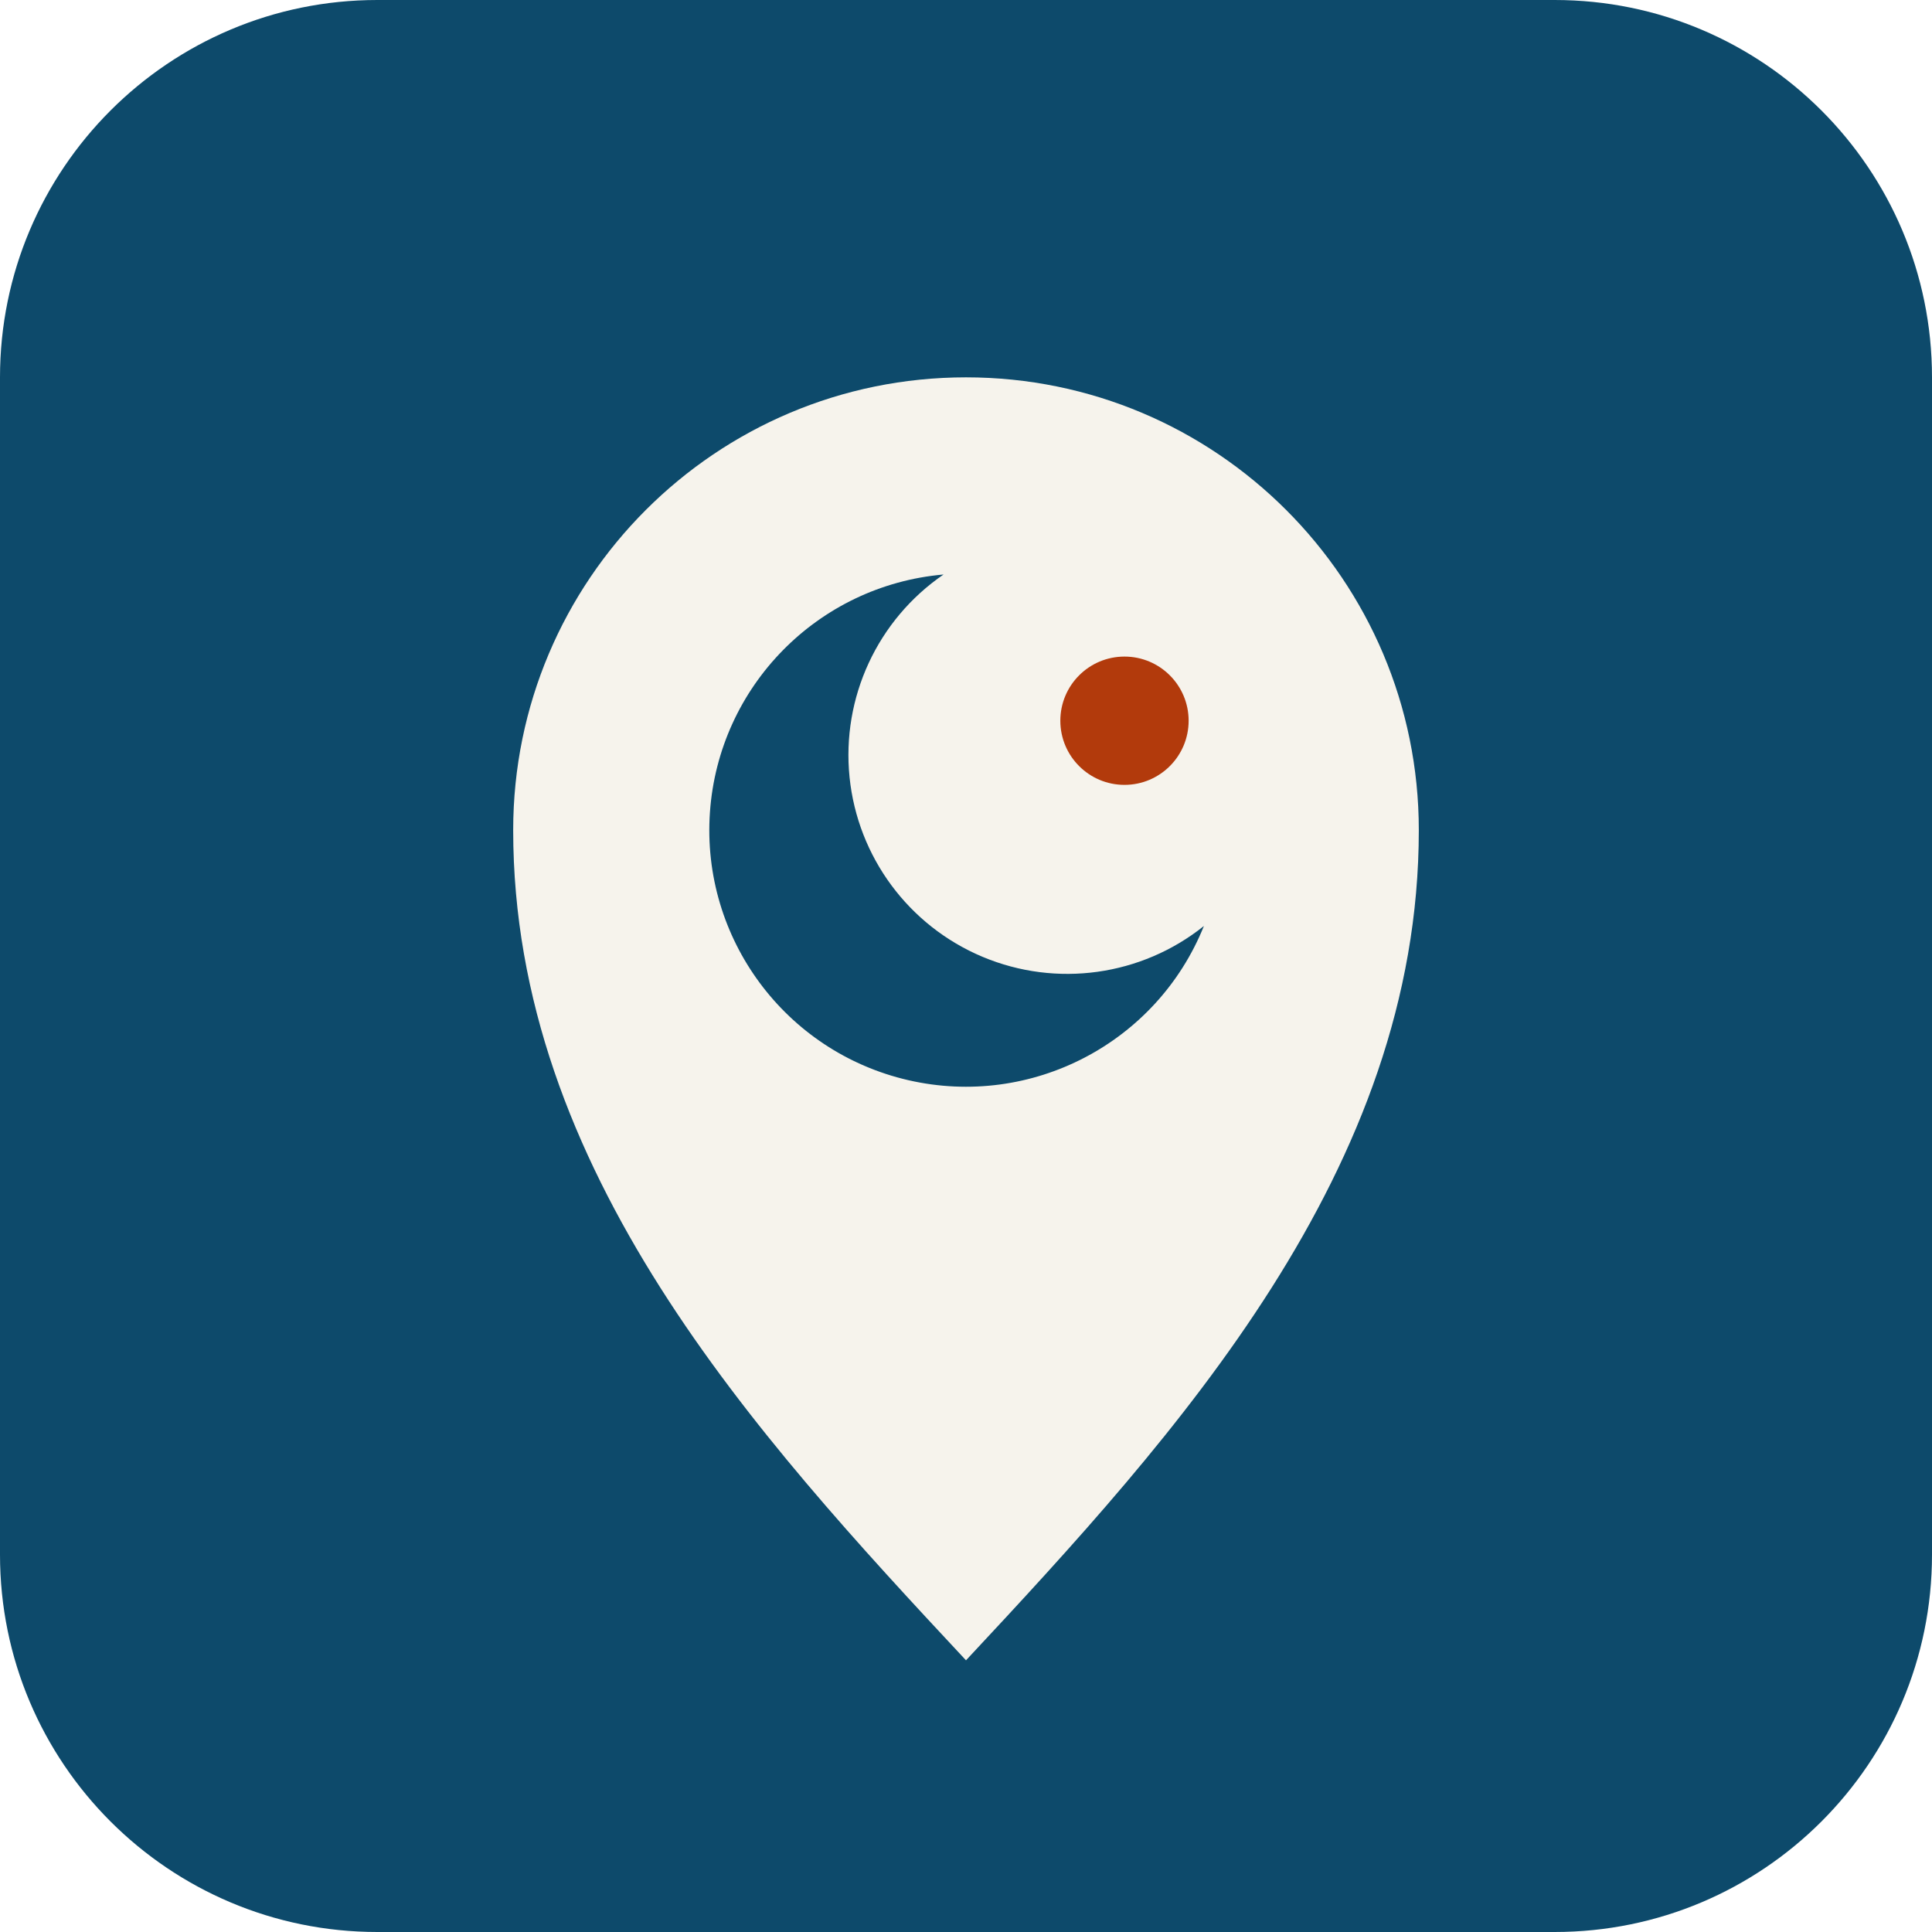
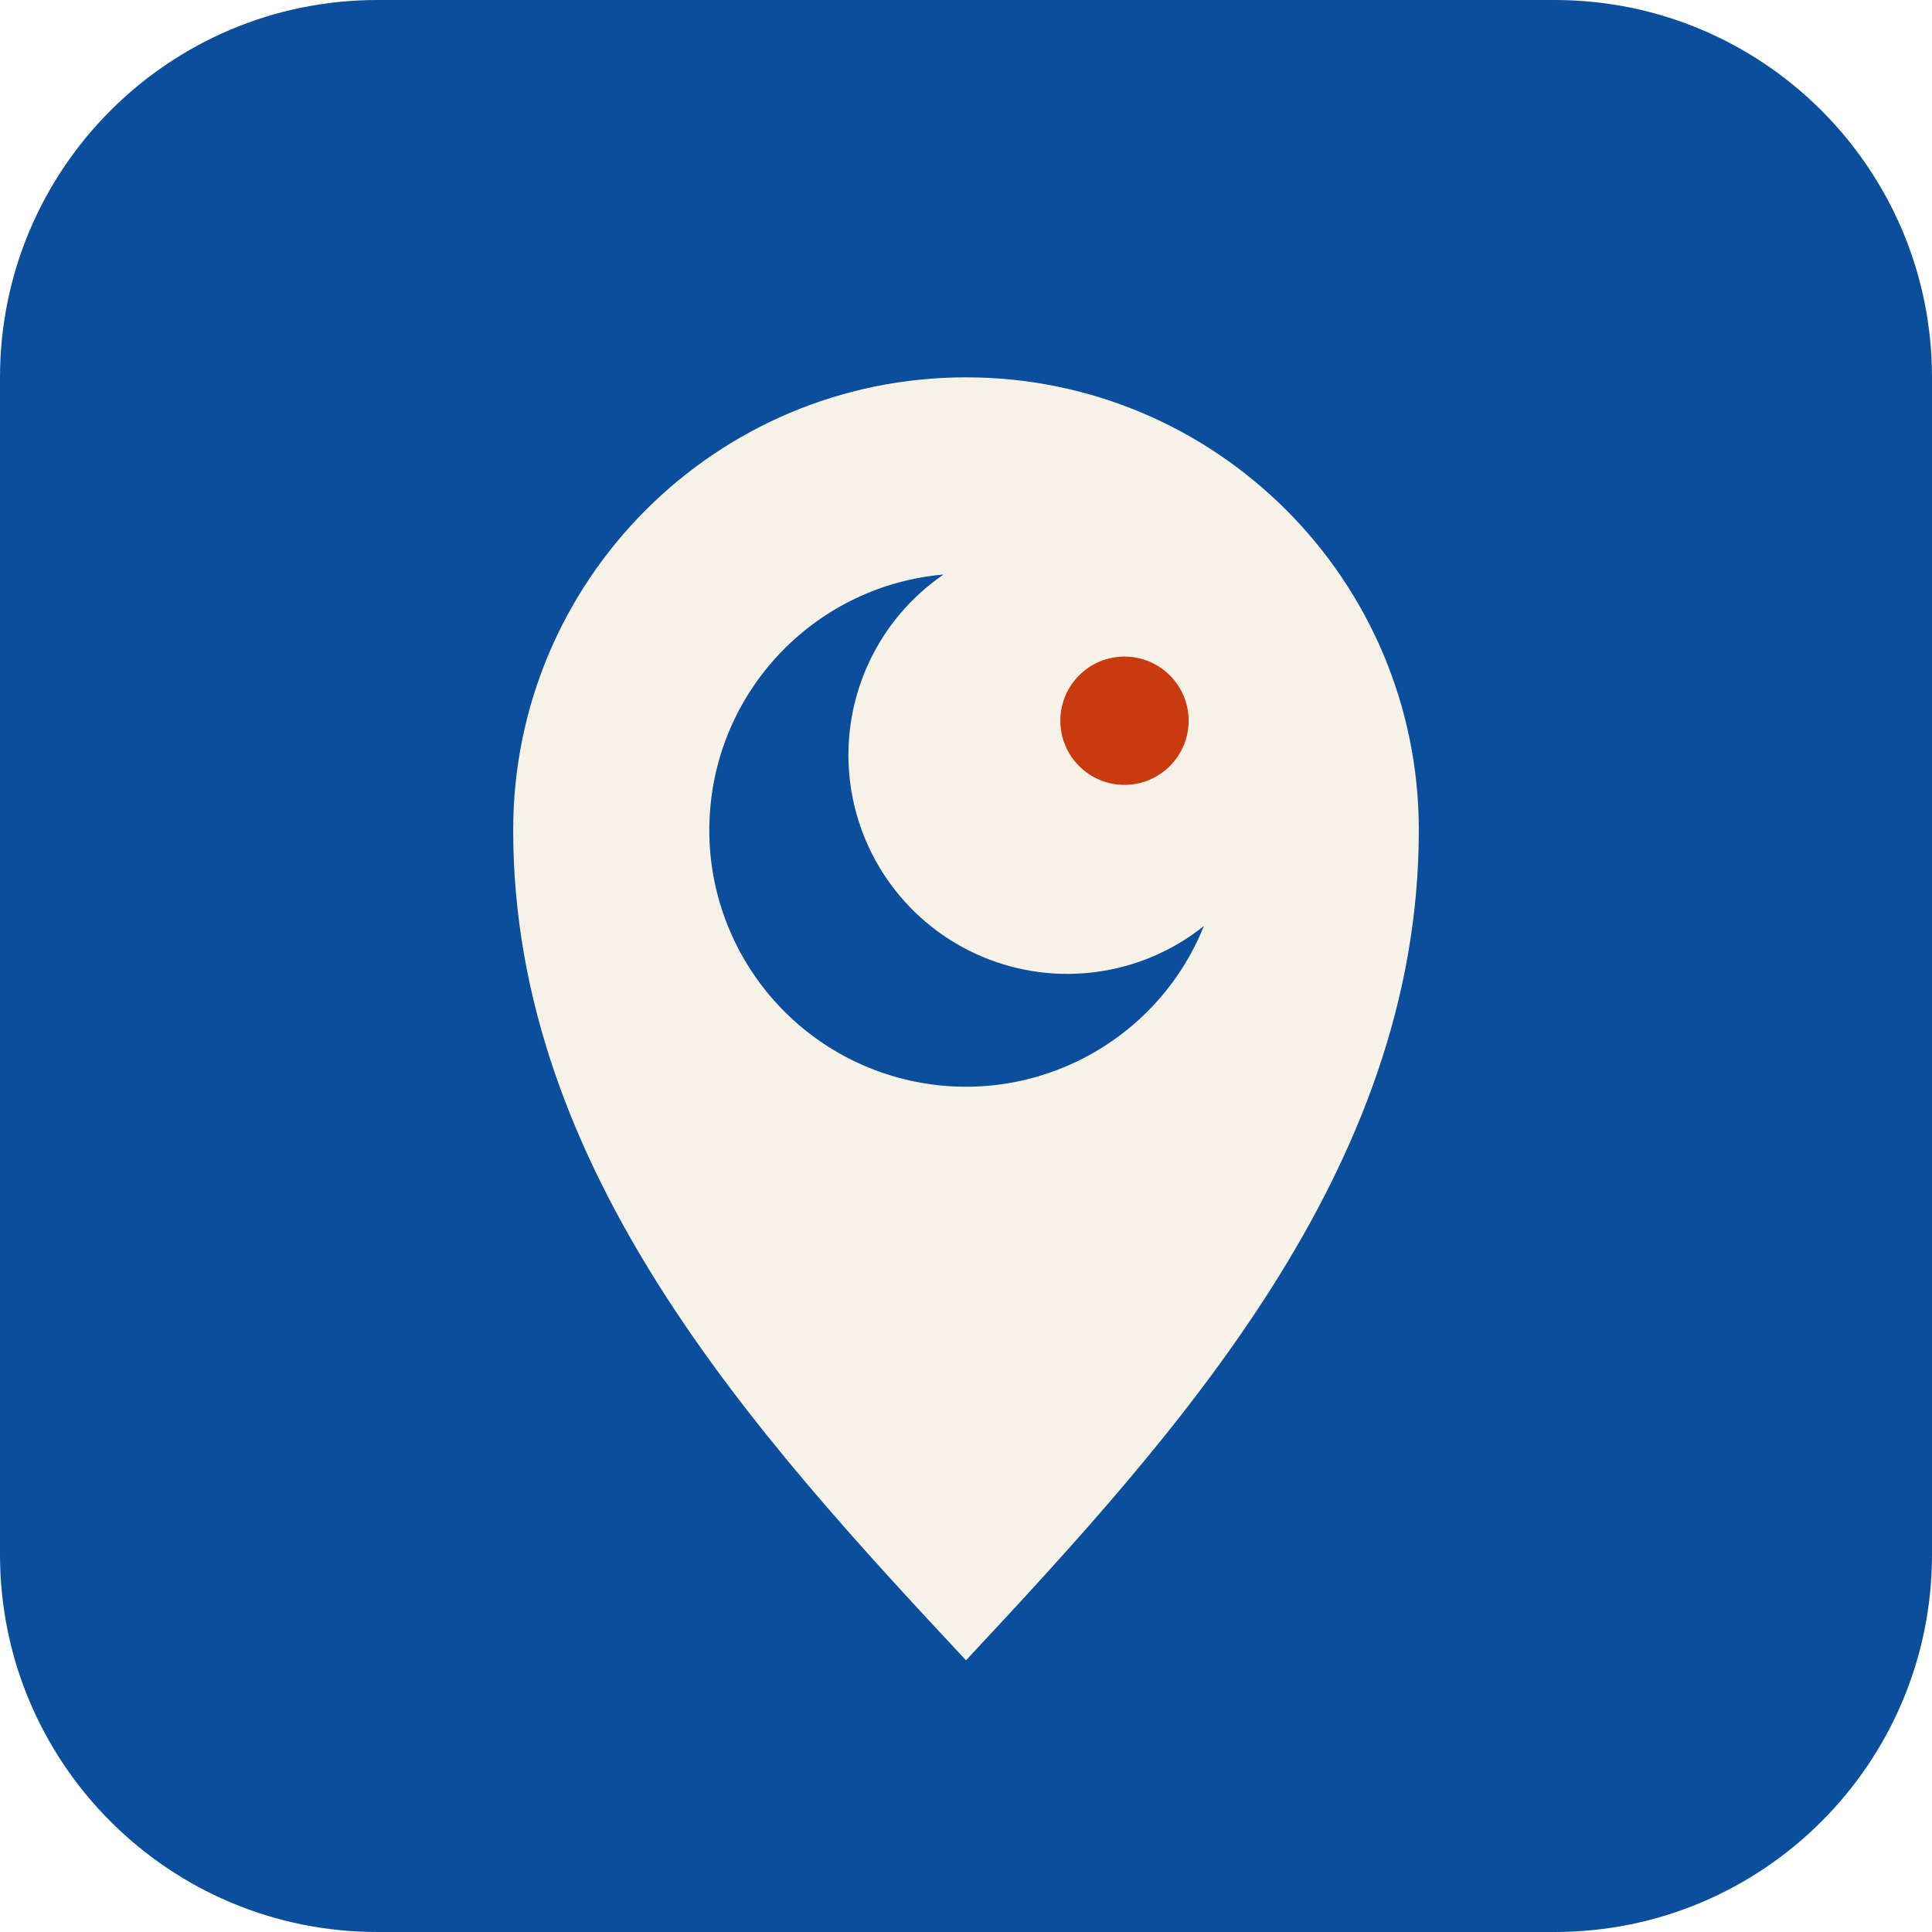
<svg xmlns="http://www.w3.org/2000/svg" viewBox="0 0 1024 1024">
-   <rect width="1024" height="1024" rx="200" fill="#0d4a6b" />
-   <path fill="#f6f3ec" fill-rule="evenodd" d="M512 880C400 760 272 620 272 440A240 240 0 1 1 752 440C752 620 624 760 512 880Z M500.1 304.5A136 136 0 1 0 638.1 490.8A116 116 0 1 1 500.1 304.5Z" />
-   <circle cx="596" cy="382" r="34" fill="#b23a0c" />
+   <rect width="1024" height="1024" rx="200" fill="#0b4f9c" />
+   <path fill="#f7f2e7" fill-rule="evenodd" d="M512 880C400 760 272 620 272 440A240 240 0 1 1 752 440C752 620 624 760 512 880Z M500.1 304.5A136 136 0 1 0 638.1 490.8A116 116 0 1 1 500.1 304.5Z" />
+   <circle cx="596" cy="382" r="34" fill="#c93a0e" />
</svg>
